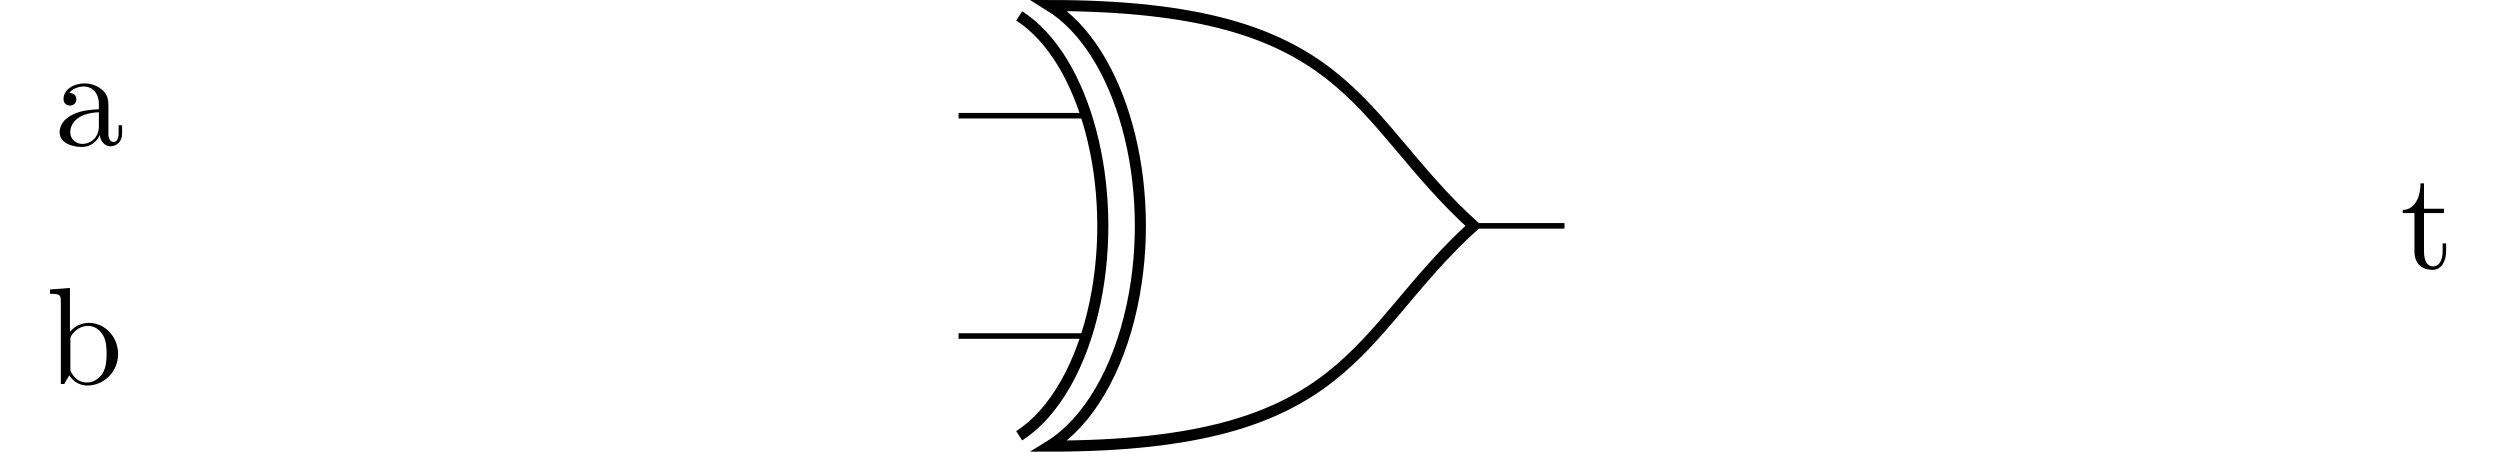
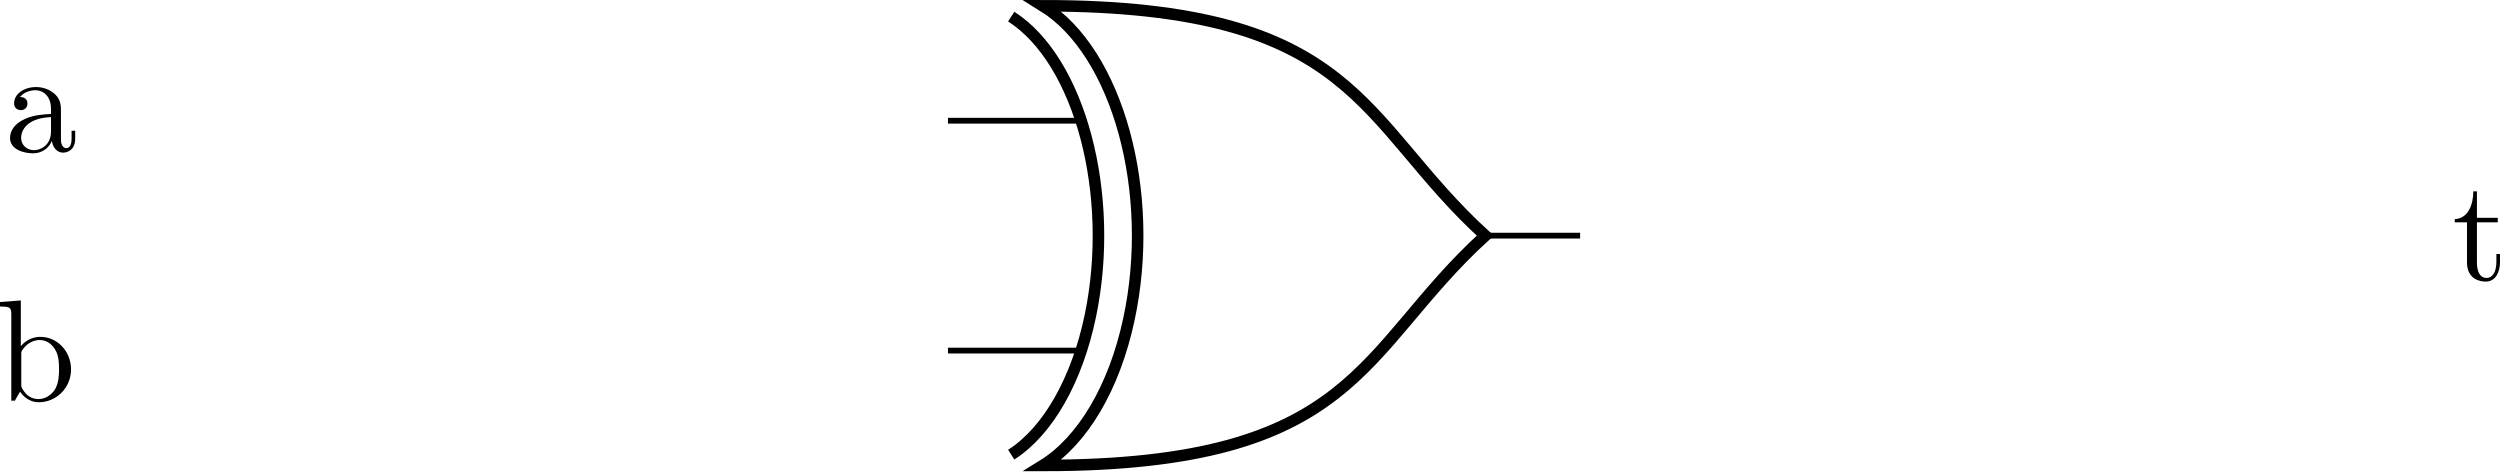
- <svg xmlns="http://www.w3.org/2000/svg" xmlns:xlink="http://www.w3.org/1999/xlink" width="180.129pt" height="32.545pt" viewBox="0 0 180.129 32.545" version="1.1" id="svg44">
+ <svg xmlns="http://www.w3.org/2000/svg" xmlns:xlink="http://www.w3.org/1999/xlink" width="172.644pt" height="32.543pt" viewBox="0 0 172.644 32.543" version="1.1" id="svg44">
  <defs id="defs20">
    <g id="g12">
      <g id="glyph-0-0" />
      <g id="glyph-0-1">
-         <path d="M 3.312 -0.75 C 3.359 -0.359 3.625 0.062 4.094 0.062 C 4.312 0.062 4.922 -0.078 4.922 -0.891 L 4.922 -1.453 L 4.672 -1.453 L 4.672 -0.891 C 4.672 -0.312 4.422 -0.25 4.312 -0.25 C 3.984 -0.25 3.938 -0.703 3.938 -0.75 L 3.938 -2.734 C 3.938 -3.156 3.938 -3.547 3.578 -3.922 C 3.188 -4.312 2.688 -4.469 2.219 -4.469 C 1.391 -4.469 0.703 -4 0.703 -3.344 C 0.703 -3.047 0.906 -2.875 1.172 -2.875 C 1.453 -2.875 1.625 -3.078 1.625 -3.328 C 1.625 -3.453 1.578 -3.781 1.109 -3.781 C 1.391 -4.141 1.875 -4.25 2.188 -4.25 C 2.688 -4.25 3.25 -3.859 3.25 -2.969 L 3.25 -2.609 C 2.734 -2.578 2.047 -2.547 1.422 -2.25 C 0.672 -1.906 0.422 -1.391 0.422 -0.953 C 0.422 -0.141 1.391 0.109 2.016 0.109 C 2.672 0.109 3.125 -0.297 3.312 -0.75 Z M 3.25 -2.391 L 3.25 -1.391 C 3.25 -0.453 2.531 -0.109 2.078 -0.109 C 1.594 -0.109 1.188 -0.453 1.188 -0.953 C 1.188 -1.5 1.609 -2.328 3.25 -2.391 Z M 3.25 -2.391 " id="path3" />
+         <path d="m 3.312,-0.75 c 0.047,0.391 0.312,0.812 0.781,0.812 0.219,0 0.828,-0.141 0.828,-0.953 v -0.562 h -0.25 v 0.562 c 0,0.578 -0.25,0.641 -0.359,0.641 -0.328,0 -0.375,-0.453 -0.375,-0.5 v -1.984 c 0,-0.422 0,-0.812 -0.359,-1.188 C 3.188,-4.312 2.688,-4.469 2.219,-4.469 c -0.828,0 -1.516,0.469 -1.516,1.125 0,0.297 0.203,0.469 0.469,0.469 0.281,0 0.453,-0.203 0.453,-0.453 0,-0.125 -0.047,-0.453 -0.516,-0.453 C 1.391,-4.141 1.875,-4.25 2.188,-4.25 c 0.5,0 1.062,0.391 1.062,1.281 v 0.359 c -0.516,0.031 -1.203,0.062 -1.828,0.359 -0.75,0.344 -1,0.859 -1,1.297 0,0.812 0.969,1.062 1.594,1.062 0.656,0 1.109,-0.406 1.297,-0.859 z M 3.25,-2.391 v 1 c 0,0.938 -0.719,1.281 -1.172,1.281 -0.484,0 -0.891,-0.344 -0.891,-0.844 0,-0.547 0.422,-1.375 2.062,-1.438 z m 0,0" id="path3" />
      </g>
      <g id="glyph-0-2">
-         <path d="M 1.719 -3.766 L 1.719 -6.922 L 0.281 -6.812 L 0.281 -6.5 C 0.984 -6.5 1.062 -6.438 1.062 -5.938 L 1.062 0 L 1.312 0 C 1.312 -0.016 1.391 -0.156 1.672 -0.625 C 1.812 -0.391 2.234 0.109 2.969 0.109 C 4.156 0.109 5.188 -0.875 5.188 -2.156 C 5.188 -3.422 4.219 -4.406 3.078 -4.406 C 2.297 -4.406 1.875 -3.938 1.719 -3.766 Z M 1.75 -1.141 L 1.75 -3.188 C 1.75 -3.375 1.75 -3.391 1.859 -3.547 C 2.25 -4.109 2.797 -4.188 3.031 -4.188 C 3.484 -4.188 3.844 -3.922 4.078 -3.547 C 4.344 -3.141 4.359 -2.578 4.359 -2.156 C 4.359 -1.797 4.344 -1.203 4.062 -0.75 C 3.844 -0.438 3.469 -0.109 2.938 -0.109 C 2.484 -0.109 2.125 -0.344 1.891 -0.719 C 1.75 -0.922 1.75 -0.953 1.75 -1.141 Z M 1.75 -1.141 " id="path6" />
+         <path d="m 1.719,-3.766 v -3.156 L 0.281,-6.812 V -6.5 c 0.703,0 0.781,0.062 0.781,0.562 V 0 h 0.25 c 0,-0.016 0.078,-0.156 0.359,-0.625 0.141,0.234 0.562,0.734 1.297,0.734 1.188,0 2.219,-0.984 2.219,-2.266 0,-1.266 -0.969,-2.25 -2.109,-2.25 -0.781,0 -1.203,0.469 -1.359,0.641 z m 0.031,2.625 V -3.188 c 0,-0.188 0,-0.203 0.109,-0.359 C 2.25,-4.109 2.797,-4.188 3.031,-4.188 c 0.453,0 0.812,0.266 1.047,0.641 0.266,0.406 0.281,0.969 0.281,1.391 0,0.359 -0.016,0.953 -0.297,1.406 -0.219,0.312 -0.594,0.641 -1.125,0.641 -0.453,0 -0.812,-0.234 -1.047,-0.609 C 1.75,-0.922 1.75,-0.953 1.75,-1.141 Z m 0,0" id="path6" />
      </g>
      <g id="glyph-0-3">
-         <path d="M 1.719 -3.984 L 3.156 -3.984 L 3.156 -4.297 L 1.719 -4.297 L 1.719 -6.125 L 1.469 -6.125 C 1.469 -5.312 1.172 -4.25 0.188 -4.203 L 0.188 -3.984 L 1.031 -3.984 L 1.031 -1.234 C 1.031 -0.016 1.969 0.109 2.328 0.109 C 3.031 0.109 3.312 -0.594 3.312 -1.234 L 3.312 -1.797 L 3.062 -1.797 L 3.062 -1.25 C 3.062 -0.516 2.766 -0.141 2.391 -0.141 C 1.719 -0.141 1.719 -1.047 1.719 -1.219 Z M 1.719 -3.984 " id="path9" />
+         <path d="m 1.719,-3.984 h 1.438 v -0.312 H 1.719 V -6.125 h -0.25 c 0,0.812 -0.297,1.875 -1.281,1.922 v 0.219 h 0.844 v 2.75 c 0,1.219 0.938,1.344 1.297,1.344 0.703,0 0.984,-0.703 0.984,-1.344 v -0.562 h -0.25 V -1.25 c 0,0.734 -0.297,1.109 -0.672,1.109 -0.672,0 -0.672,-0.906 -0.672,-1.078 z m 0,0" id="path9" />
      </g>
    </g>
    <clipPath id="clip-0">
-       <path clip-rule="nonzero" d="M 64 0 L 118 0 L 118 32.547 L 64 32.547 Z M 64 0 " id="path14" />
+       <path clip-rule="nonzero" d="m 64,0 h 54 V 32.547 H 64 Z m 0,0" id="path14" />
    </clipPath>
    <clipPath id="clip-1">
-       <path clip-rule="nonzero" d="M 62 0 L 91 0 L 91 32.547 L 62 32.547 Z M 62 0 " id="path17" />
+       <path clip-rule="nonzero" d="M 62,0 H 91 V 32.547 H 62 Z m 0,0" id="path17" />
    </clipPath>
  </defs>
-   <path fill="none" stroke-width="0.399" stroke-linecap="butt" stroke-linejoin="miter" stroke="rgb(0%, 0%, 0%)" stroke-opacity="1" stroke-miterlimit="10" d="M -39.29 7.937 L -30.364 7.937 M -39.29 -7.938 L -30.364 -7.938 M 4.367 -0 L -2.184 -0 " transform="matrix(1, 0, 0, -1, 108.356, 16.273)" id="path22" />
-   <g clip-path="url(#clip-0)" id="g26">
+   <path fill="none" stroke-width="0.399" stroke-linecap="butt" stroke-linejoin="miter" stroke="#000000" stroke-opacity="1" stroke-miterlimit="10" d="m 65.464,8.336 h 8.926 m -8.926,15.875 h 8.926 m 34.73,-7.938 h -6.551" id="path22" />
+   <g clip-path="url(#clip-0)" id="g26" transform="translate(-3.60225)">
    <path fill="none" stroke-width="0.797" stroke-linecap="butt" stroke-linejoin="miter" stroke="#000000" stroke-opacity="1" stroke-miterlimit="10" d="m -32.739,15.875 c 5.164,-3.191 7.828,-12.883 5.945,-21.652 -1.004,-4.691 -3.184,-8.387 -5.945,-10.094 21.824,-0.004 21.824,7.934 30.555,15.871 -8.73,7.938 -8.73,15.875 -30.555,15.875 z m 0,0" transform="matrix(1,0,0,-1,108.356,16.273)" id="path24" />
  </g>
-   <g clip-path="url(#clip-1)" id="g30">
+   <g clip-path="url(#clip-1)" id="g30" transform="translate(-3.60225)">
    <path fill="none" stroke-width="0.797" stroke-linecap="butt" stroke-linejoin="miter" stroke="#000000" stroke-opacity="1" stroke-miterlimit="10" d="m -34.922,15.125 c 4.75,-3.039 7.199,-12.277 5.473,-20.629 -0.926,-4.469 -2.93,-7.992 -5.473,-9.621" transform="matrix(1,0,0,-1,108.356,16.273)" id="path28" />
  </g>
-   <g fill="#000000" fill-opacity="1" id="g34">
+   <g fill="#000000" fill-opacity="1" id="g34" transform="translate(-3.60225)">
    <use xlink:href="#glyph-0-1" x="3.874" y="10.48" id="use32" />
  </g>
-   <g fill="#000000" fill-opacity="1" id="g38">
+   <g fill="#000000" fill-opacity="1" id="g38" transform="translate(-3.60225)">
    <use xlink:href="#glyph-0-2" x="3.321" y="27.669" id="use36" />
  </g>
-   <g fill="#000000" fill-opacity="1" id="g42">
+   <g fill="#000000" fill-opacity="1" id="g42" transform="translate(-3.60225)">
    <use xlink:href="#glyph-0-3" x="172.934" y="19.336" id="use40" />
  </g>
</svg>
